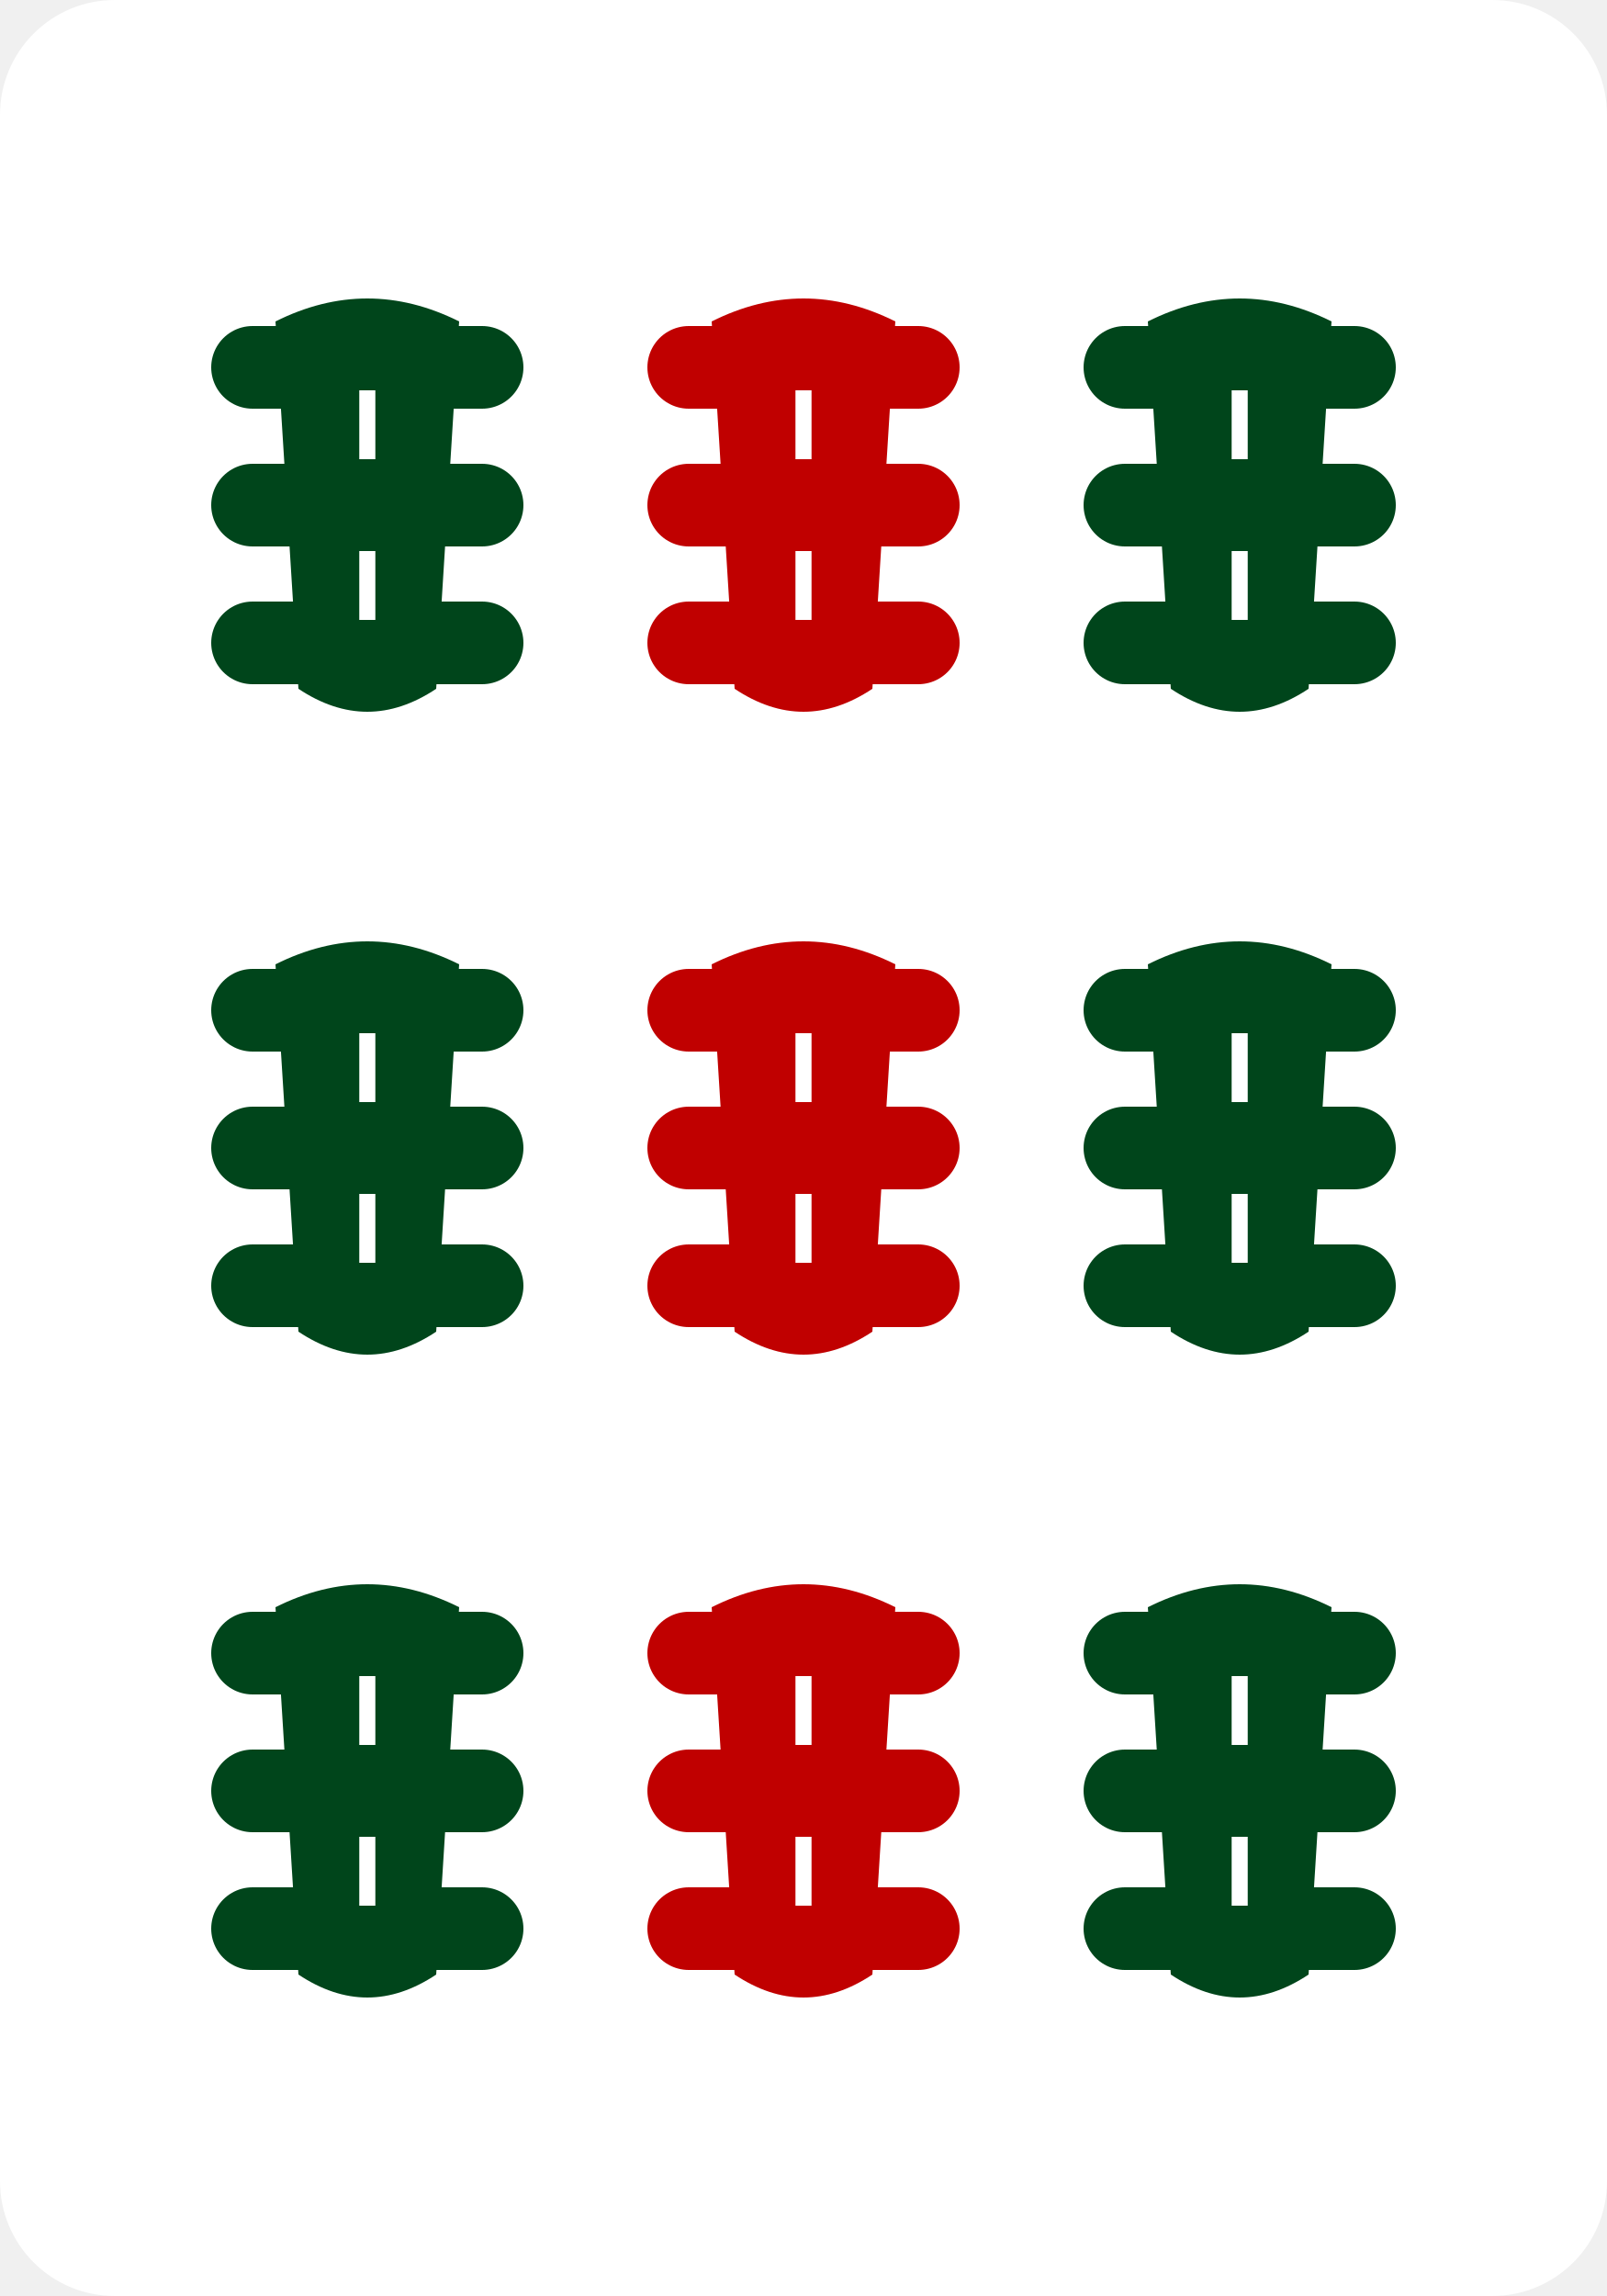
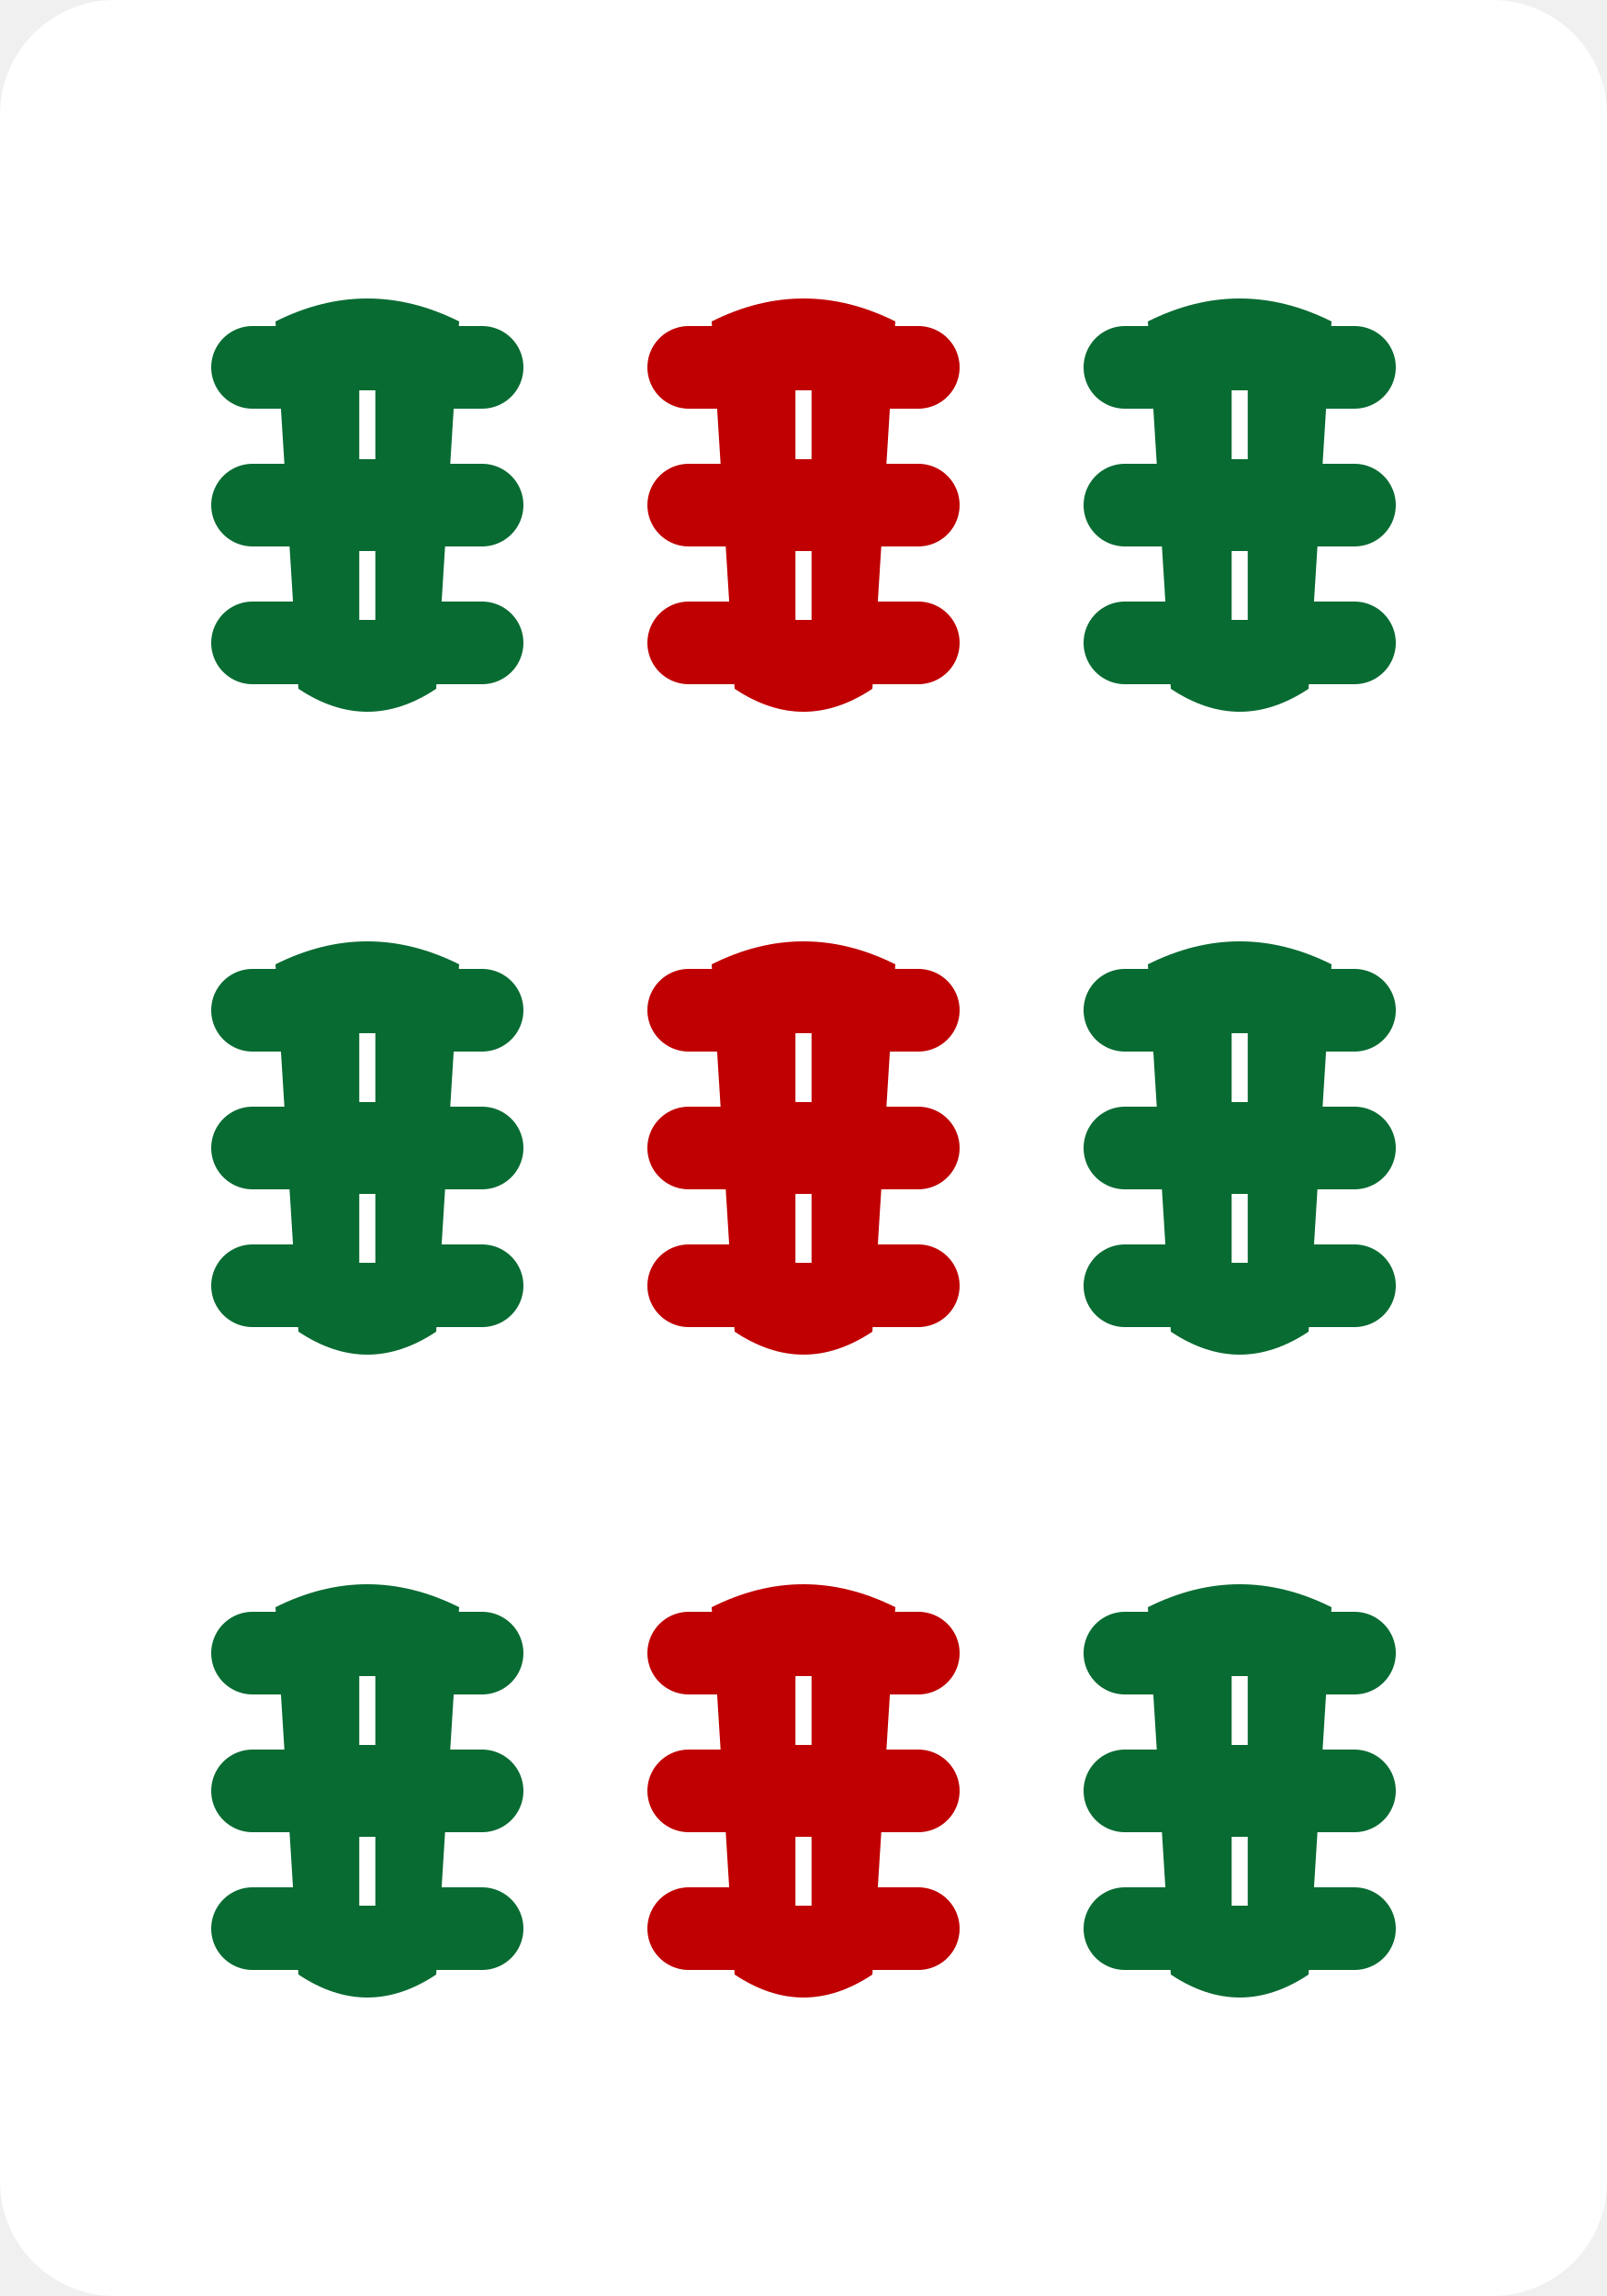
<svg xmlns="http://www.w3.org/2000/svg" viewBox="0 0 70 100">
  <rect width="70" height="100" rx="5" fill="#fff" />
  <g transform="translate(16,22)">
-     <path d="M-4-8Q0-10 4-8L3 8Q0 10-3 8Z" fill="#00451b" />
-     <path d="M-5-6H5M-5 0H5M-5 6H5" stroke="#00451b" stroke-width="3.6" stroke-linecap="round" />
+     <path d="M-4-8Q0-10 4-8L3 8Q0 10-3 8Z" fill="#086b32" />
+     <path d="M-5-6H5M-5 0H5M-5 6H5" stroke="#086b32" stroke-width="3.6" stroke-linecap="round" />
    <path d="M0-5V-2M0 2V5" stroke="#fff" stroke-width=".7" />
  </g>
  <g transform="translate(35,22)">
    <path d="M-4-8Q0-10 4-8L3 8Q0 10-3 8Z" fill="#c00000" />
    <path d="M-5-6H5M-5 0H5M-5 6H5" stroke="#c00000" stroke-width="3.6" stroke-linecap="round" />
    <path d="M0-5V-2M0 2V5" stroke="#fff" stroke-width=".7" />
  </g>
  <g transform="translate(54,22)">
-     <path d="M-4-8Q0-10 4-8L3 8Q0 10-3 8Z" fill="#00451b" />
-     <path d="M-5-6H5M-5 0H5M-5 6H5" stroke="#00451b" stroke-width="3.6" stroke-linecap="round" />
+     <path d="M-4-8Q0-10 4-8L3 8Q0 10-3 8Z" fill="#086b32" />
+     <path d="M-5-6H5M-5 0H5M-5 6H5" stroke="#086b32" stroke-width="3.6" stroke-linecap="round" />
    <path d="M0-5V-2M0 2V5" stroke="#fff" stroke-width=".7" />
  </g>
  <g transform="translate(16,50)">
-     <path d="M-4-8Q0-10 4-8L3 8Q0 10-3 8Z" fill="#00451b" />
-     <path d="M-5-6H5M-5 0H5M-5 6H5" stroke="#00451b" stroke-width="3.6" stroke-linecap="round" />
+     <path d="M-4-8Q0-10 4-8L3 8Q0 10-3 8Z" fill="#086b32" />
+     <path d="M-5-6H5M-5 0H5M-5 6H5" stroke="#086b32" stroke-width="3.6" stroke-linecap="round" />
    <path d="M0-5V-2M0 2V5" stroke="#fff" stroke-width=".7" />
  </g>
  <g transform="translate(35,50)">
    <path d="M-4-8Q0-10 4-8L3 8Q0 10-3 8Z" fill="#c00000" />
    <path d="M-5-6H5M-5 0H5M-5 6H5" stroke="#c00000" stroke-width="3.6" stroke-linecap="round" />
    <path d="M0-5V-2M0 2V5" stroke="#fff" stroke-width=".7" />
  </g>
  <g transform="translate(54,50)">
-     <path d="M-4-8Q0-10 4-8L3 8Q0 10-3 8Z" fill="#00451b" />
-     <path d="M-5-6H5M-5 0H5M-5 6H5" stroke="#00451b" stroke-width="3.6" stroke-linecap="round" />
+     <path d="M-4-8Q0-10 4-8L3 8Q0 10-3 8Z" fill="#086b32" />
+     <path d="M-5-6H5M-5 0H5M-5 6H5" stroke="#086b32" stroke-width="3.6" stroke-linecap="round" />
    <path d="M0-5V-2M0 2V5" stroke="#fff" stroke-width=".7" />
  </g>
  <g transform="translate(16,78)">
-     <path d="M-4-8Q0-10 4-8L3 8Q0 10-3 8Z" fill="#00451b" />
-     <path d="M-5-6H5M-5 0H5M-5 6H5" stroke="#00451b" stroke-width="3.6" stroke-linecap="round" />
+     <path d="M-4-8Q0-10 4-8L3 8Q0 10-3 8Z" fill="#086b32" />
+     <path d="M-5-6H5M-5 0H5M-5 6H5" stroke="#086b32" stroke-width="3.6" stroke-linecap="round" />
    <path d="M0-5V-2M0 2V5" stroke="#fff" stroke-width=".7" />
  </g>
  <g transform="translate(35,78)">
    <path d="M-4-8Q0-10 4-8L3 8Q0 10-3 8Z" fill="#c00000" />
    <path d="M-5-6H5M-5 0H5M-5 6H5" stroke="#c00000" stroke-width="3.6" stroke-linecap="round" />
    <path d="M0-5V-2M0 2V5" stroke="#fff" stroke-width=".7" />
  </g>
  <g transform="translate(54,78)">
-     <path d="M-4-8Q0-10 4-8L3 8Q0 10-3 8Z" fill="#00451b" />
-     <path d="M-5-6H5M-5 0H5M-5 6H5" stroke="#00451b" stroke-width="3.6" stroke-linecap="round" />
+     <path d="M-4-8Q0-10 4-8L3 8Q0 10-3 8Z" fill="#086b32" />
+     <path d="M-5-6H5M-5 0H5M-5 6H5" stroke="#086b32" stroke-width="3.6" stroke-linecap="round" />
    <path d="M0-5V-2M0 2V5" stroke="#fff" stroke-width=".7" />
  </g>
</svg>
